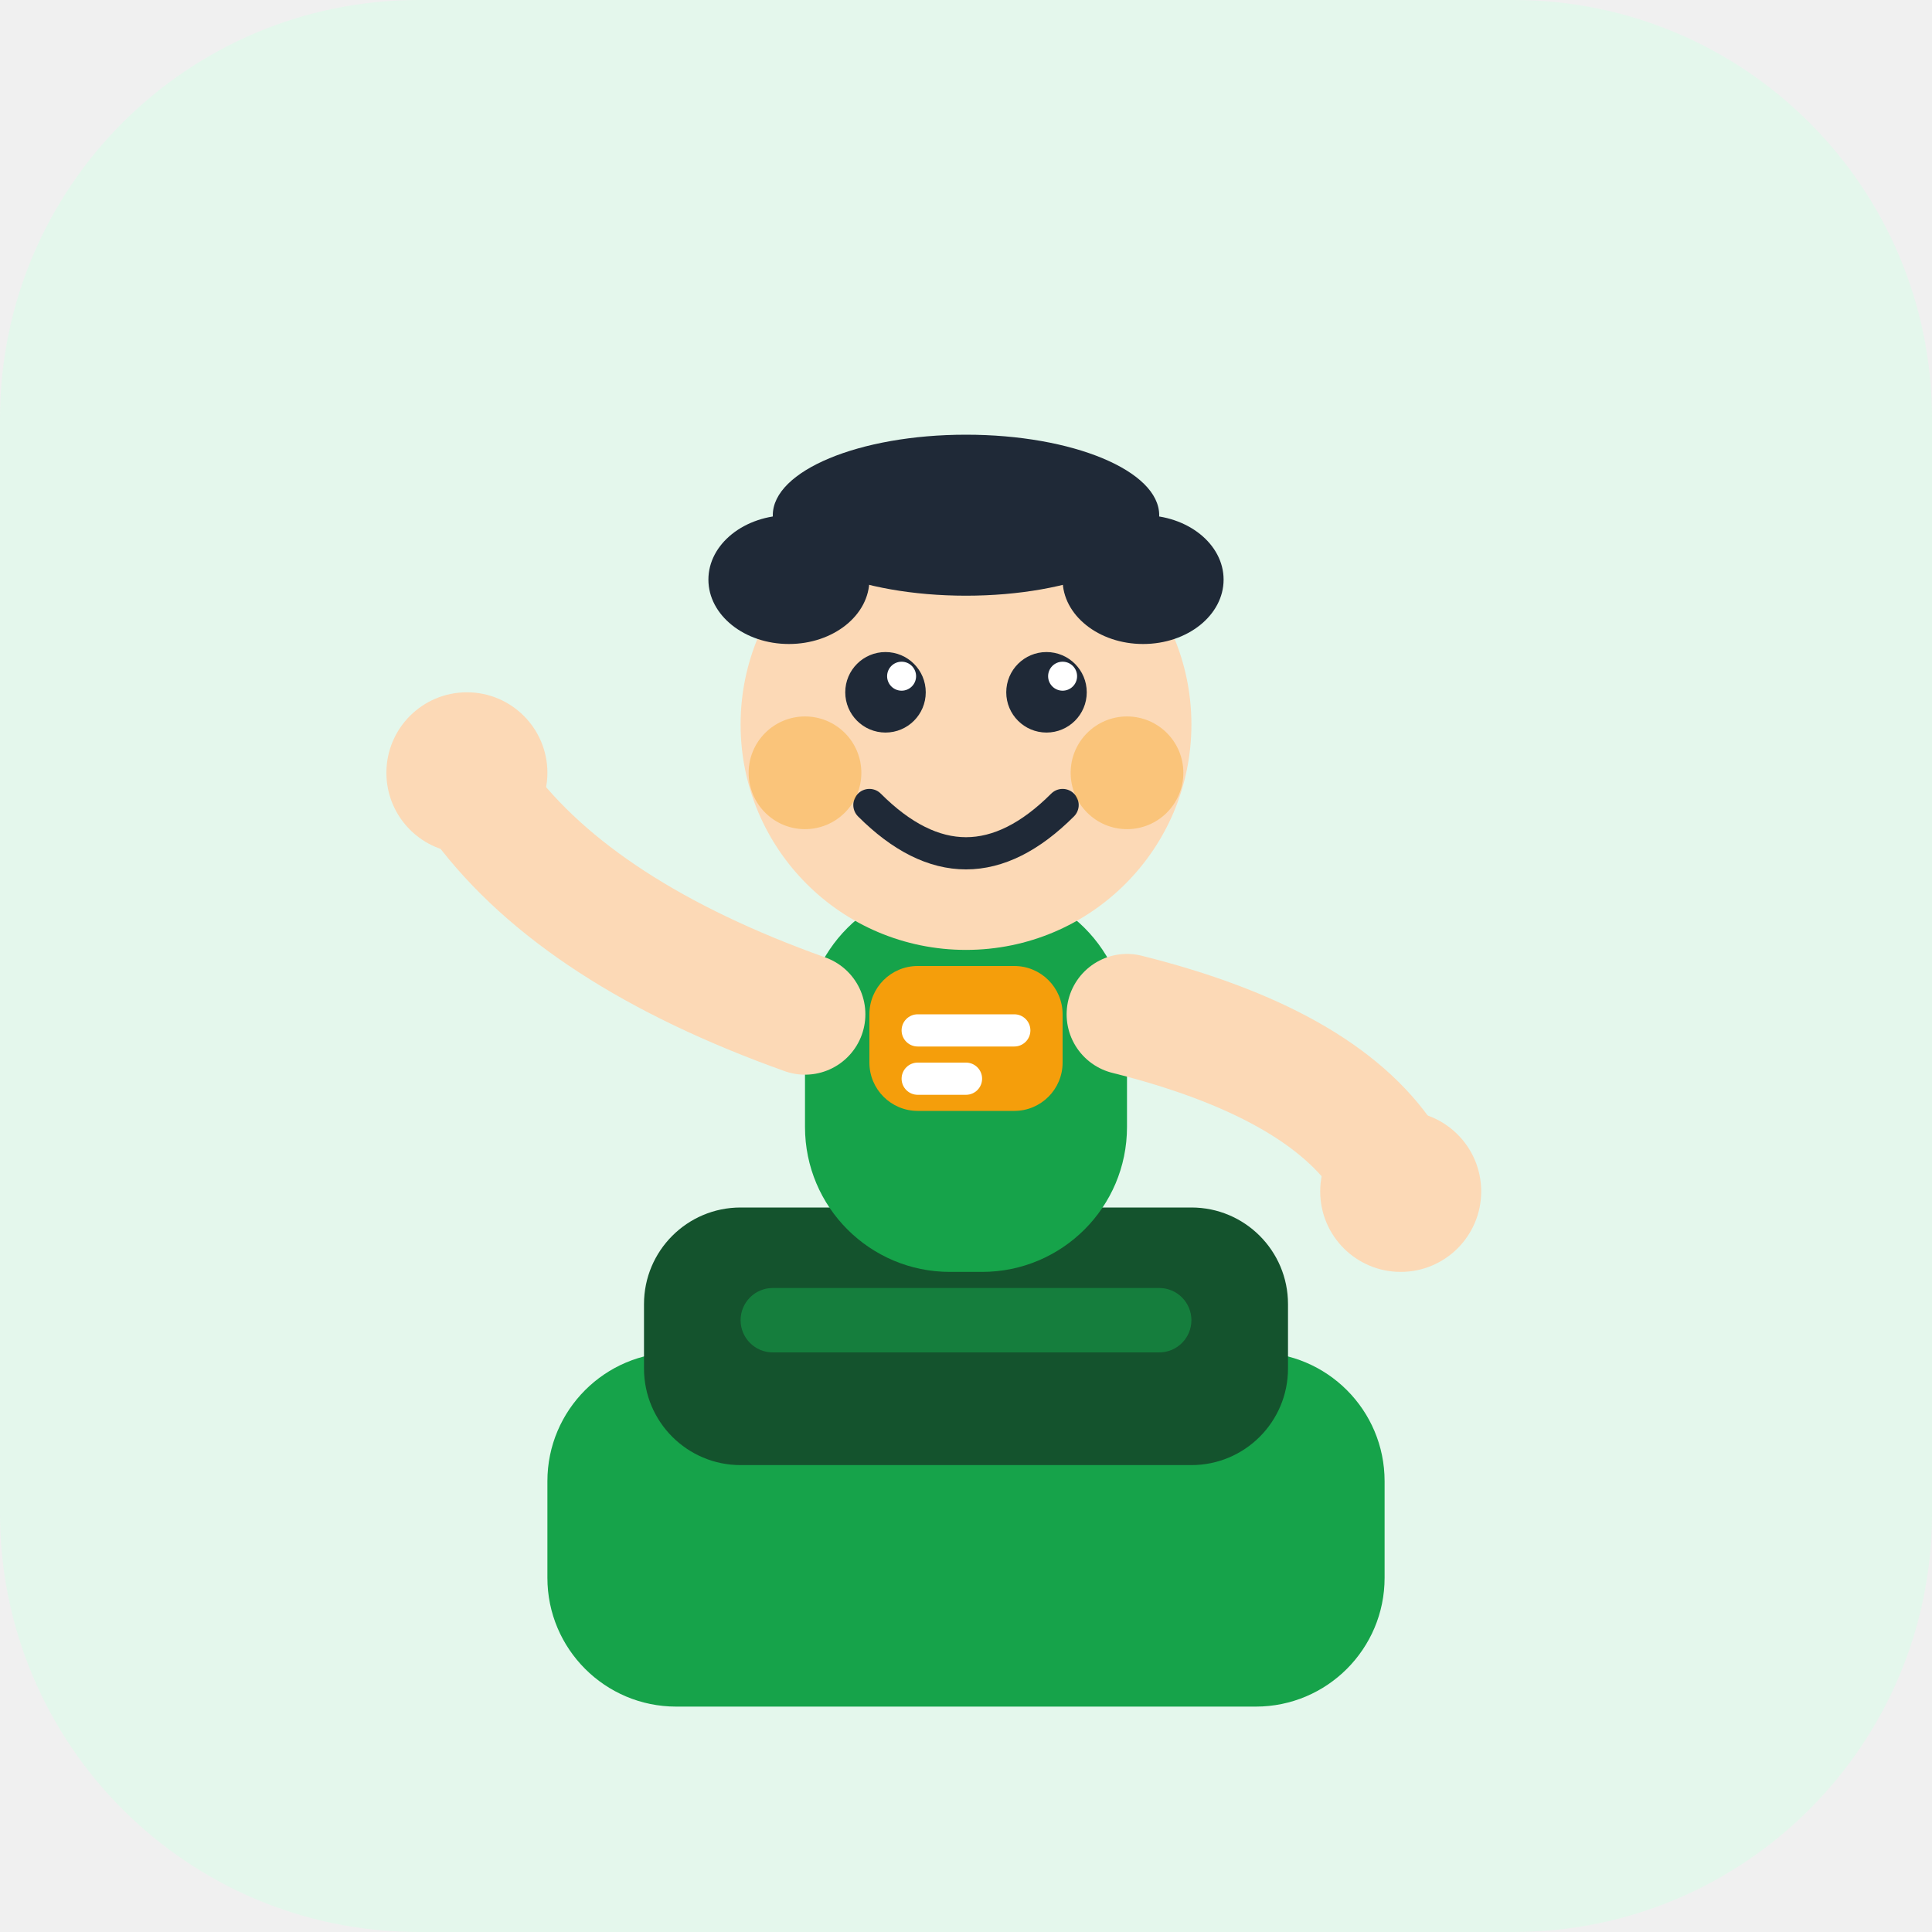
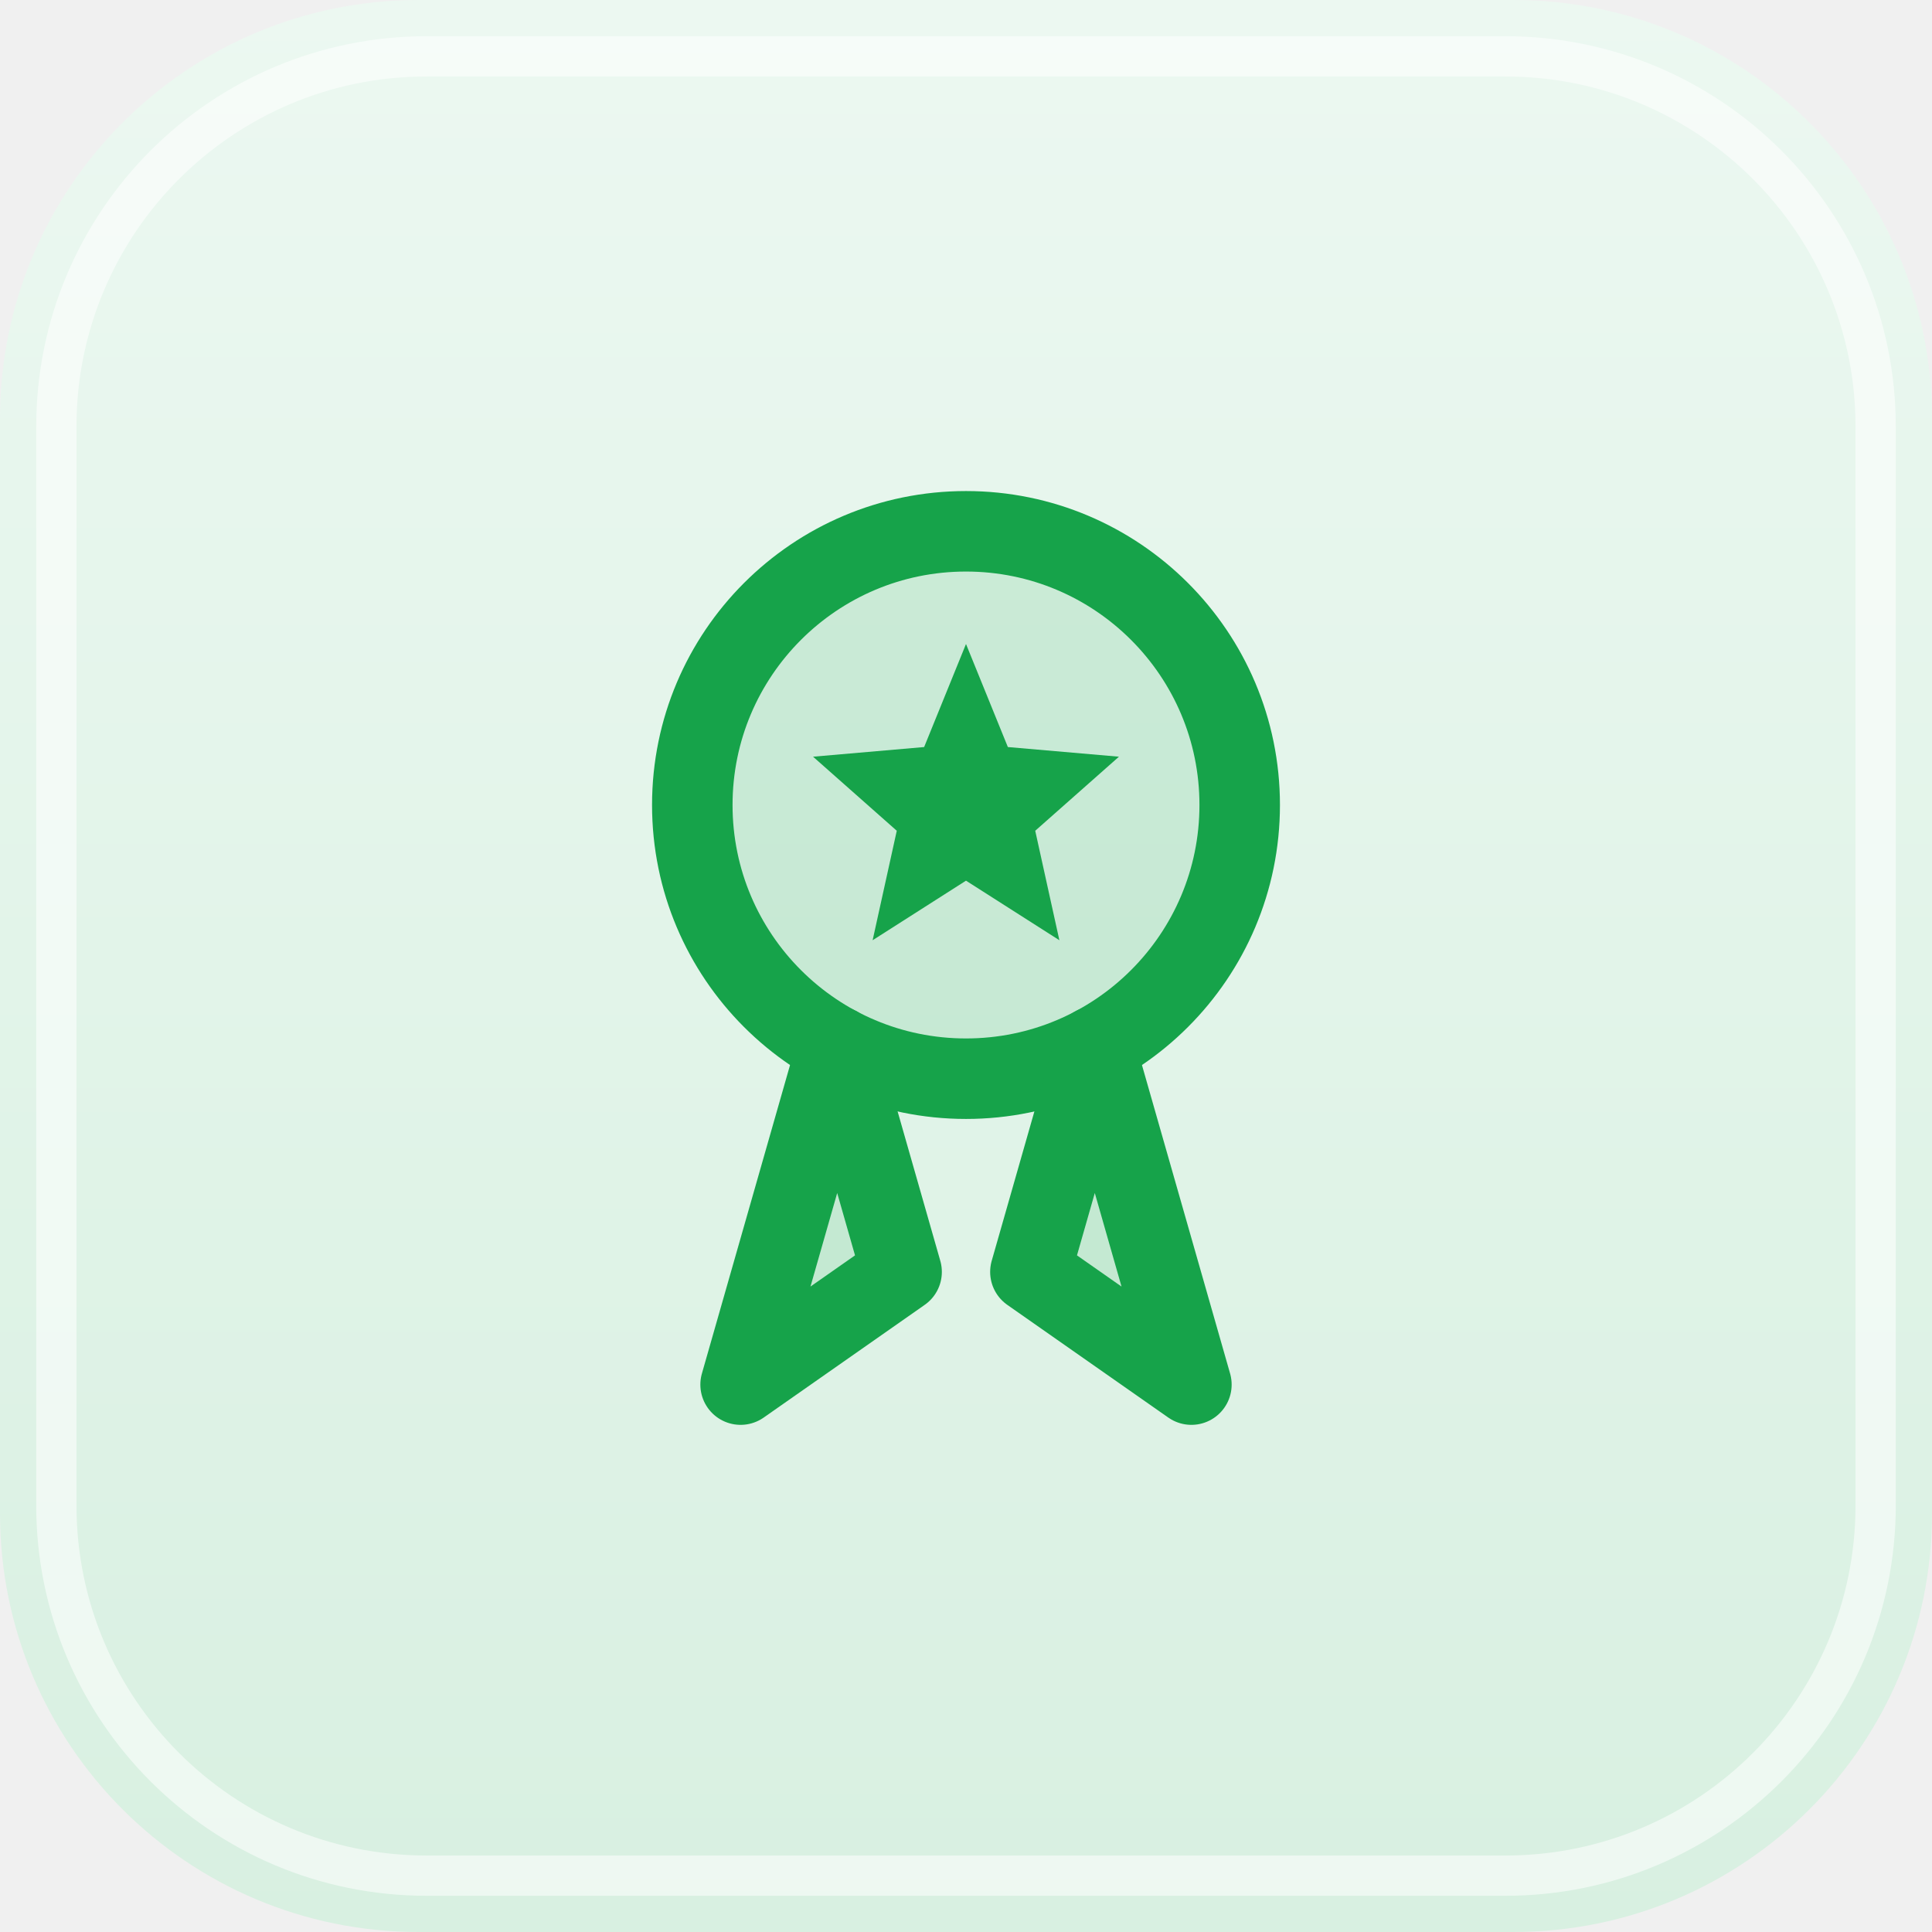
- <svg xmlns="http://www.w3.org/2000/svg" viewBox="0 0 120 120" role="img" aria-label="공무담임권">
-   <rect width="120" height="120" rx="26" fill="#e4f7ec" />
-   <rect x="34" y="84" width="52" height="22" rx="8" fill="#16a34a" />
-   <rect x="40" y="75" width="40" height="16" rx="6" fill="#14532d" />
-   <rect x="46" y="80" width="28" height="4" rx="2" fill="#16a34a" opacity="0.55" />
-   <rect x="50" y="55" width="20" height="24" rx="9" fill="#16a34a" />
-   <circle cx="60" cy="45" r="14" fill="#fcd9b6" />
-   <circle cx="55" cy="43" r="2.5" fill="#1f2937" />
-   <circle cx="65" cy="43" r="2.5" fill="#1f2937" />
-   <circle cx="56" cy="42" r="0.9" fill="#ffffff" />
-   <circle cx="66" cy="42" r="0.9" fill="#ffffff" />
-   <path d="M54 50 Q60 56 66 50" stroke="#1f2937" stroke-width="2" stroke-linecap="round" fill="none" />
-   <circle cx="50" cy="48" r="3.5" fill="#f59e0b" opacity="0.35" />
-   <circle cx="70" cy="48" r="3.5" fill="#f59e0b" opacity="0.35" />
-   <path d="M50 63 Q36 58 30 50" stroke="#fcd9b6" stroke-width="7.5" stroke-linecap="round" fill="none" />
-   <circle cx="29" cy="48" r="5" fill="#fcd9b6" />
-   <path d="M70 63 Q82 66 86 72" stroke="#fcd9b6" stroke-width="7.5" stroke-linecap="round" fill="none" />
-   <circle cx="87" cy="74" r="5" fill="#fcd9b6" />
-   <rect x="54" y="60" width="12" height="9" rx="3" fill="#f59e0b" />
-   <rect x="56" y="63" width="8" height="2" rx="1" fill="#ffffff" />
-   <rect x="56" y="66" width="5" height="2" rx="1" fill="#ffffff" />
-   <ellipse cx="60" cy="32" rx="12" ry="5" fill="#1f2937" />
-   <ellipse cx="49" cy="36" rx="5" ry="4" fill="#1f2937" />
-   <ellipse cx="71" cy="36" rx="5" ry="4" fill="#1f2937" />
+ <svg xmlns="http://www.w3.org/2000/svg" viewBox="0 0 120 120" role="img" aria-label="제25조 - 공무담임권">
+   <defs>
+     <linearGradient id="g" x1="0" y1="0" x2="0" y2="1">
+       <stop offset="0" stop-color="#ecf8f1" />
+       <stop offset="1" stop-color="#d8f0e1" />
+     </linearGradient>
+   </defs>
+   <rect width="120" height="120" rx="26" fill="url(#g)" />
+   <rect x="3.5" y="3.5" width="113" height="113" rx="23" fill="none" stroke="#ffffff" stroke-width="2.5" opacity="0.55" />
+   <circle cx="60" cy="50" r="17" fill="#16a34a" fill-opacity="0.13" stroke="#16a34a" stroke-width="5" stroke-linejoin="round" />
+   <path d="M60 40 l2.6 6.4 6.9 .6 -5.2 4.6 1.5 6.8 -5.8 -3.7 -5.8 3.7 1.5 -6.8 -5.2 -4.6 6.9 -.6 Z" fill="#16a34a" />
+   <path d="M52 65 L46 86 L56 79 Z" fill="#16a34a" fill-opacity="0.13" stroke="#16a34a" stroke-width="5" stroke-linejoin="round" />
+   <path d="M68 65 L74 86 L64 79 Z" fill="#16a34a" fill-opacity="0.13" stroke="#16a34a" stroke-width="5" stroke-linejoin="round" />
</svg>
